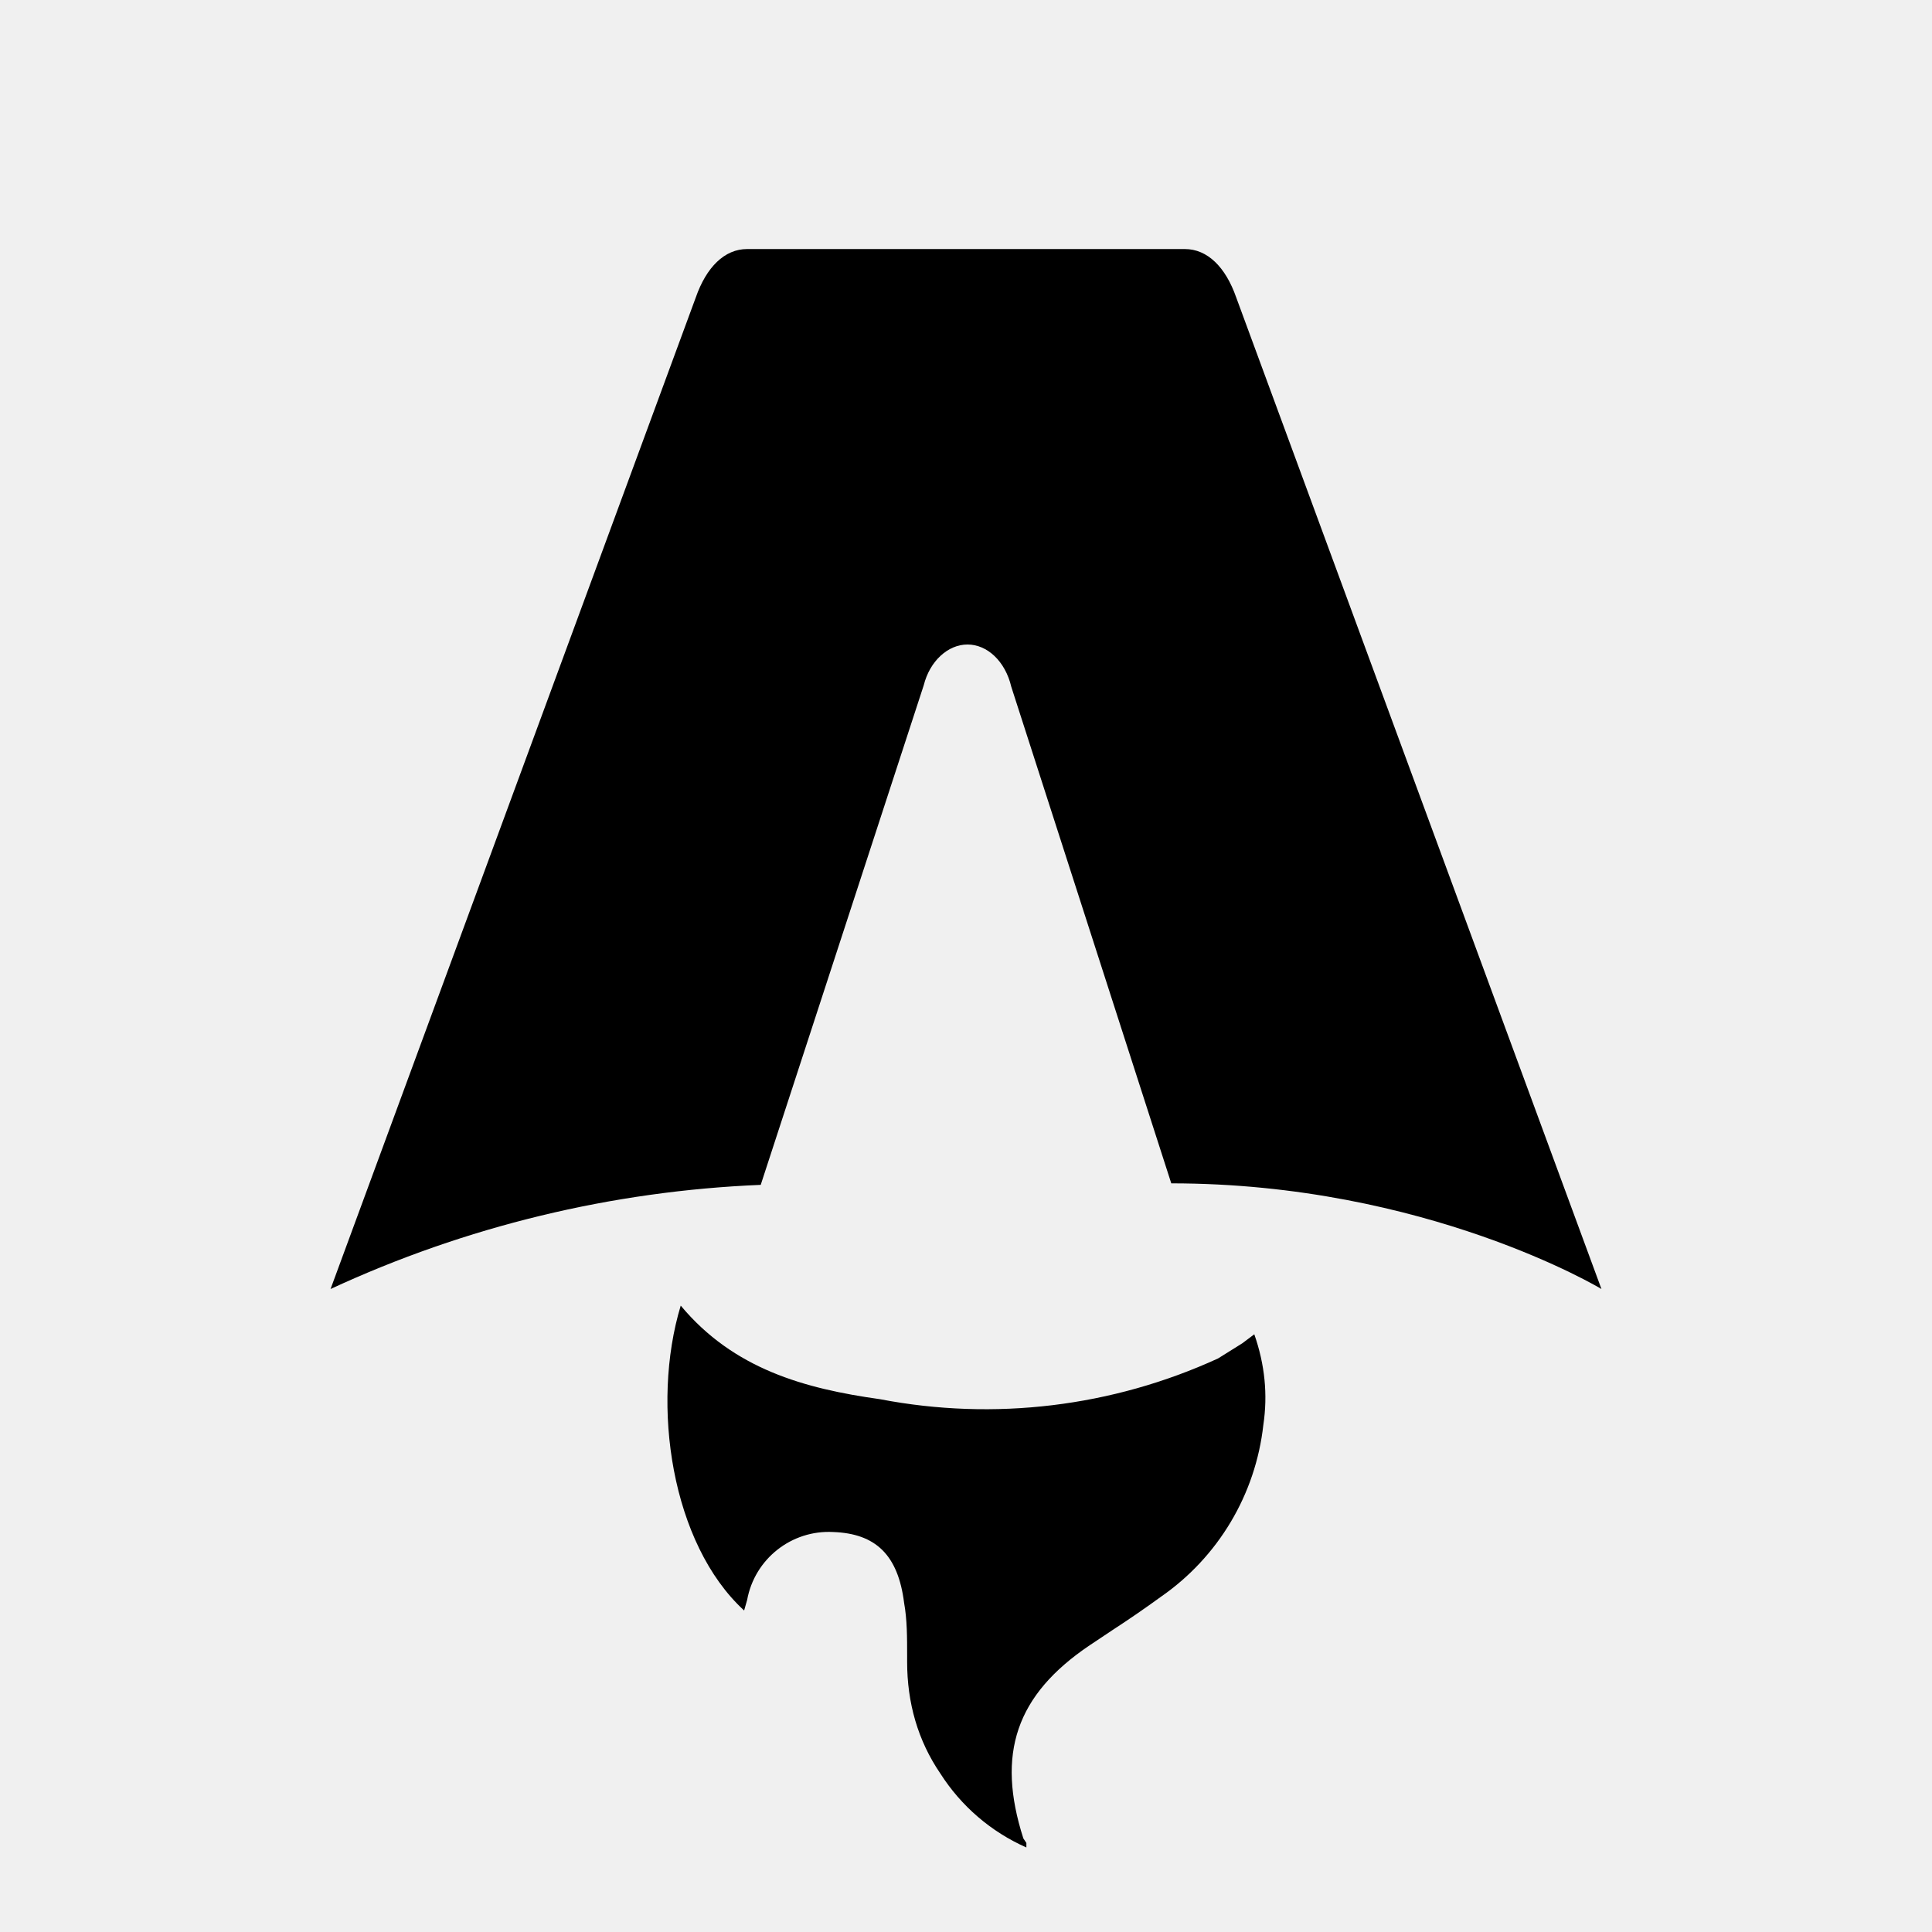
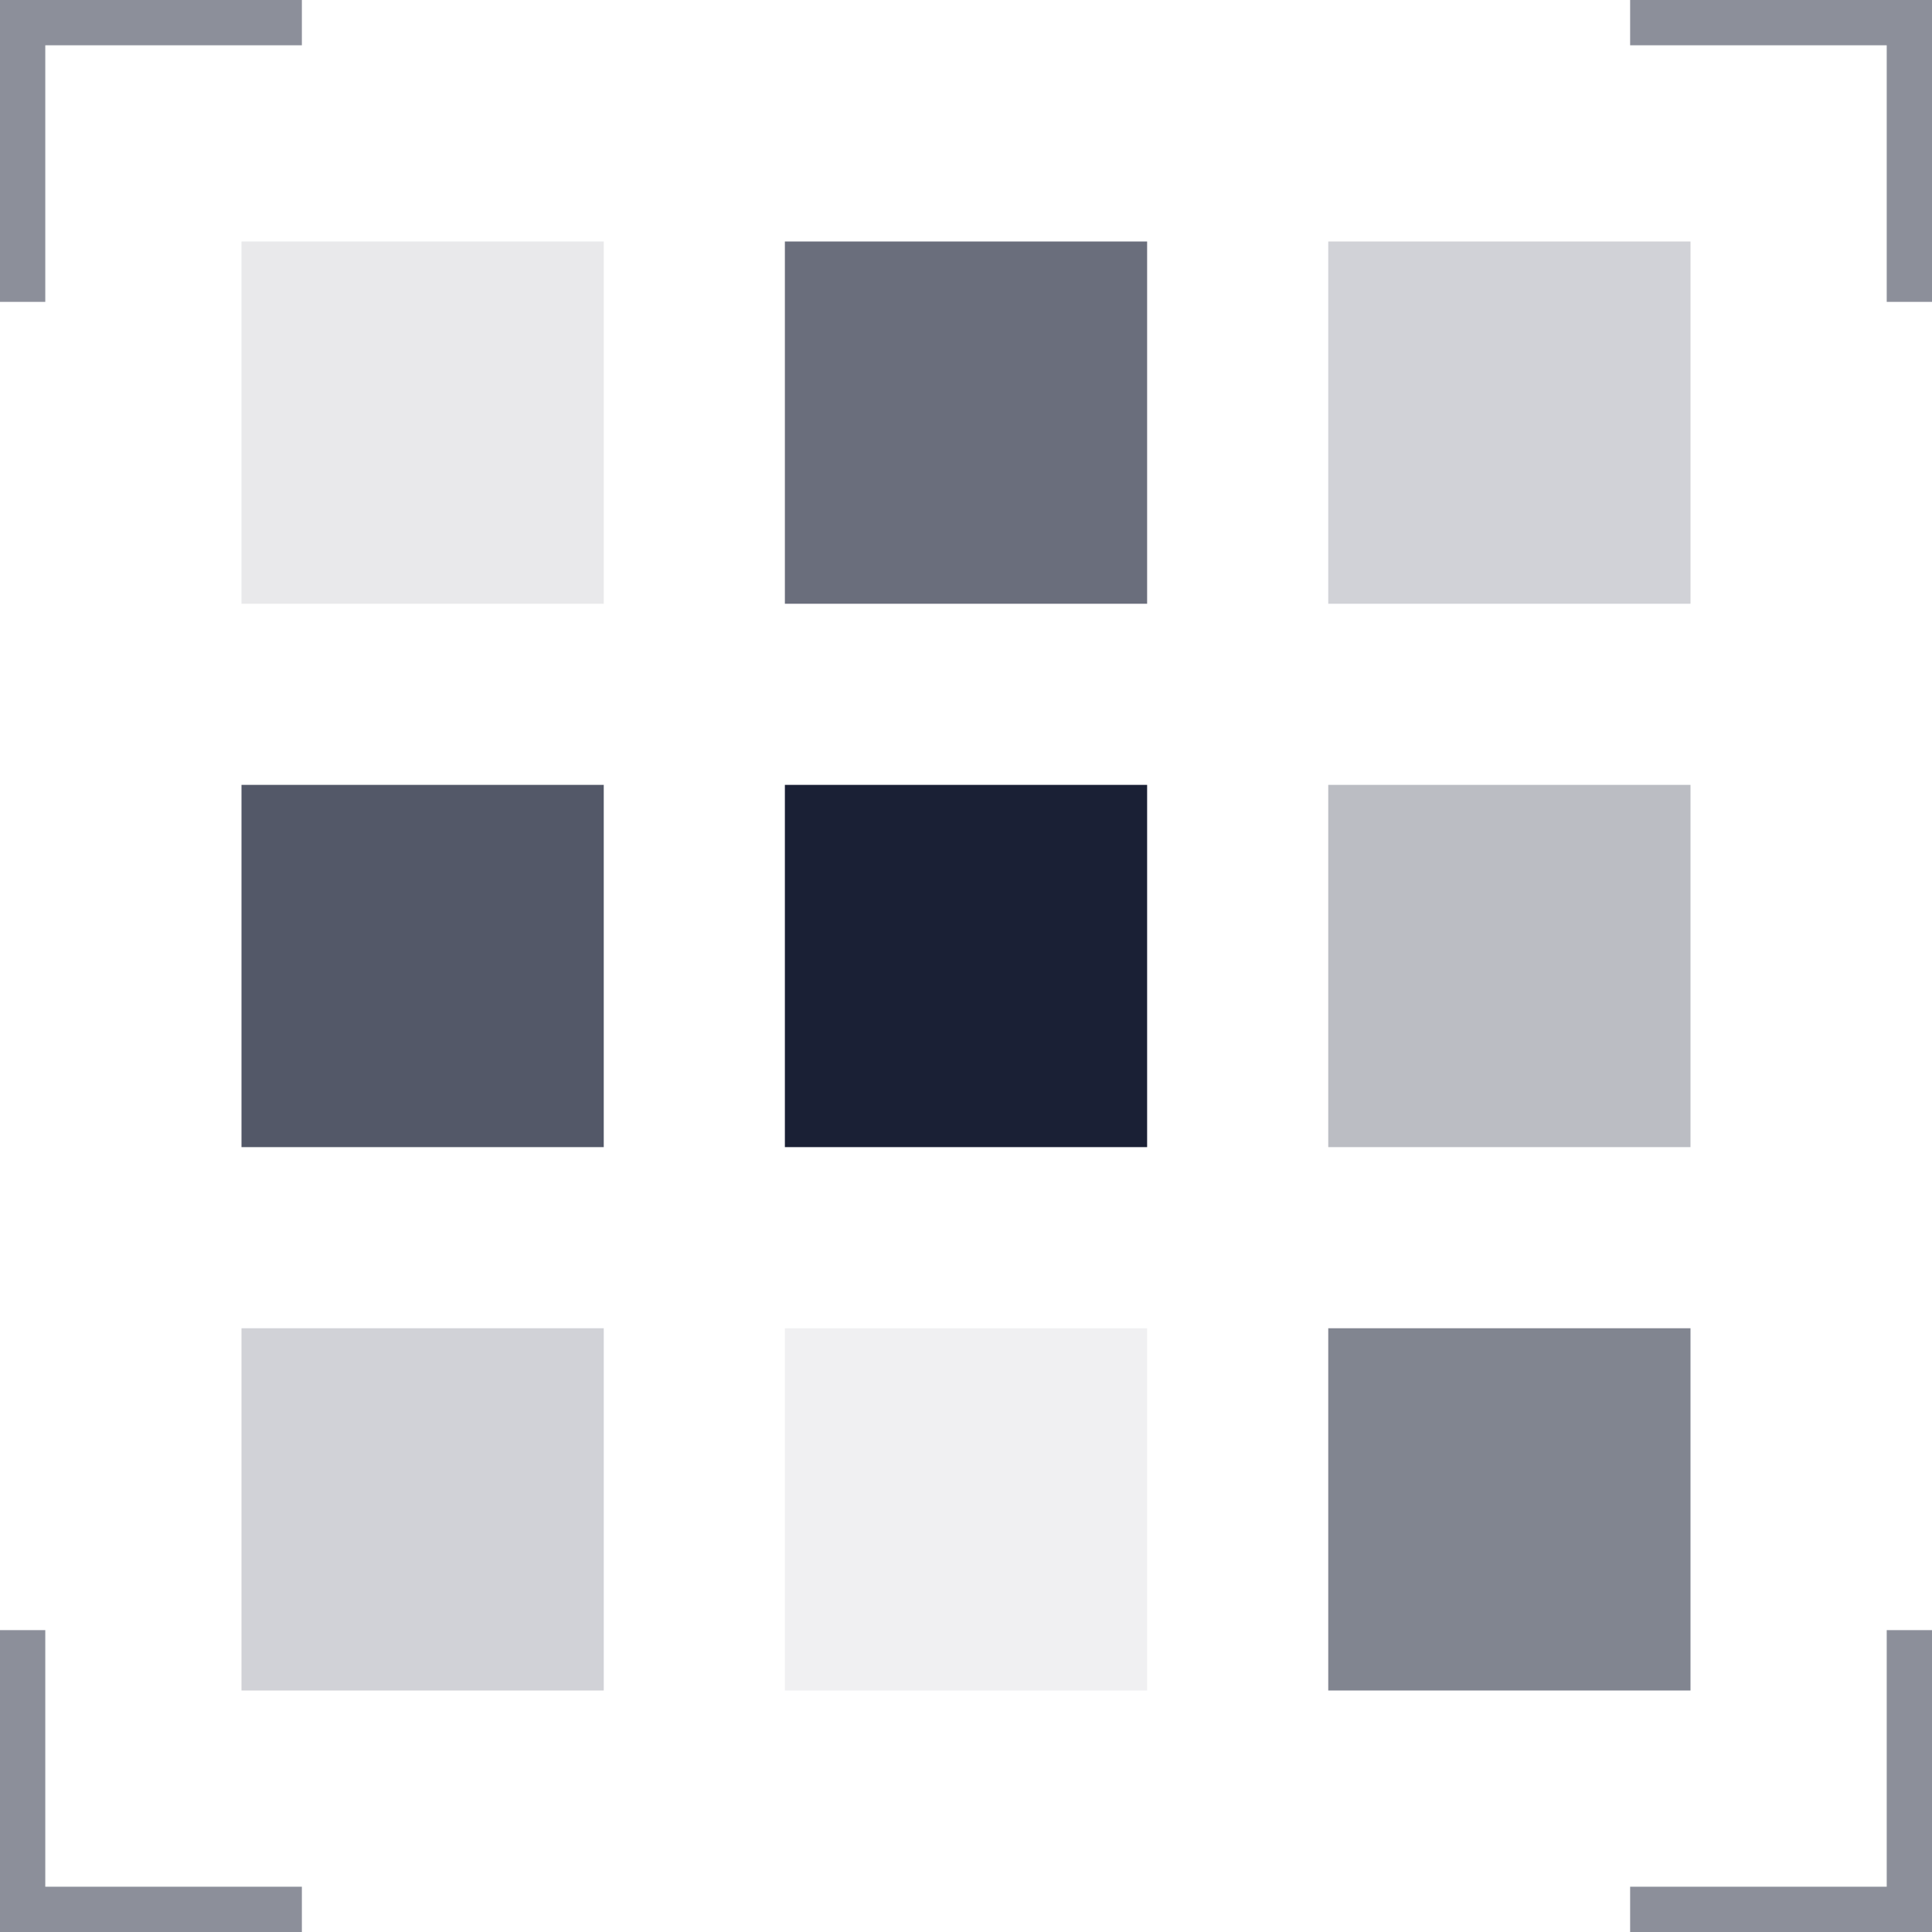
- <svg xmlns="http://www.w3.org/2000/svg" fill="none" viewBox="0 0 128 128">
-   <path d="M50.4 78.5a75.1 75.1 0 0 0-28.5 6.9l24.2-65.7c.7-2 1.9-3.2 3.4-3.2h29c1.5 0 2.7 1.2 3.4 3.2l24.2 65.7s-11.6-7-28.5-7L67 45.5c-.4-1.7-1.6-2.8-2.9-2.8-1.3 0-2.5 1.1-2.9 2.7L50.4 78.5Zm-1.1 28.2Zm-4.2-20.2c-2 6.6-.6 15.8 4.2 20.2a17.5 17.5 0 0 1 .2-.7 5.5 5.5 0 0 1 5.7-4.5c2.8.1 4.3 1.5 4.7 4.7.2 1.1.2 2.3.2 3.5v.4c0 2.7.7 5.2 2.2 7.4a13 13 0 0 0 5.7 4.9v-.3l-.2-.3c-1.8-5.6-.5-9.5 4.4-12.8l1.5-1a73 73 0 0 0 3.2-2.2 16 16 0 0 0 6.8-11.4c.3-2 .1-4-.6-6l-.8.6-1.6 1a37 37 0 0 1-22.4 2.7c-5-.7-9.7-2-13.2-6.2Z" />
-   <style>
-         path { fill: #000; }
-         @media (prefers-color-scheme: dark) {
-             path { fill: #FFF; }
-         }
-     </style>
+ <svg xmlns="http://www.w3.org/2000/svg" version="1.1" width="32" height="32">
+   <svg version="1.1" width="32" height="32">
+     <svg viewBox="0 0 32 32">
+       <rect width="32" height="32" fill="#ffffff" />
+       <path d="M0,5 L0,0 L5,0" fill="none" stroke="#1a2035" stroke-width="1.5" opacity="0.5" />
+       <path d="M27,0 L32,0 L32,5" fill="none" stroke="#1a2035" stroke-width="1.5" opacity="0.5" />
+       <path d="M0,27 L0,32 L5,32" fill="none" stroke="#1a2035" stroke-width="1.5" opacity="0.5" />
+       <path d="M27,32 L32,32 L32,27" fill="none" stroke="#1a2035" stroke-width="1.5" opacity="0.5" />
+       <rect x="4" y="4" width="6" height="6" fill="#1a2035" opacity="0.1" />
+       <rect x="13" y="4" width="6" height="6" fill="#1a2035" opacity="0.65" />
+       <rect x="22" y="4" width="6" height="6" fill="#1a2035" opacity="0.2" />
+       <rect x="4" y="13" width="6" height="6" fill="#1a2035" opacity="0.75" />
+       <rect x="13" y="13" width="6" height="6" fill="#1a2035" opacity="1" />
+       <rect x="22" y="13" width="6" height="6" fill="#1a2035" opacity="0.3" />
+       <rect x="4" y="22" width="6" height="6" fill="#1a2035" opacity="0.2" />
+       <rect x="13" y="22" width="6" height="6" fill="#1a2035" opacity="0.07" />
+       <rect x="22" y="22" width="6" height="6" fill="#1a2035" opacity="0.55" />
+     </svg>
+   </svg>
+   <style>@media (prefers-color-scheme: light) { :root { filter: none; } }
+ @media (prefers-color-scheme: dark) { :root { filter: invert(100%); } }
+ </style>
</svg>
